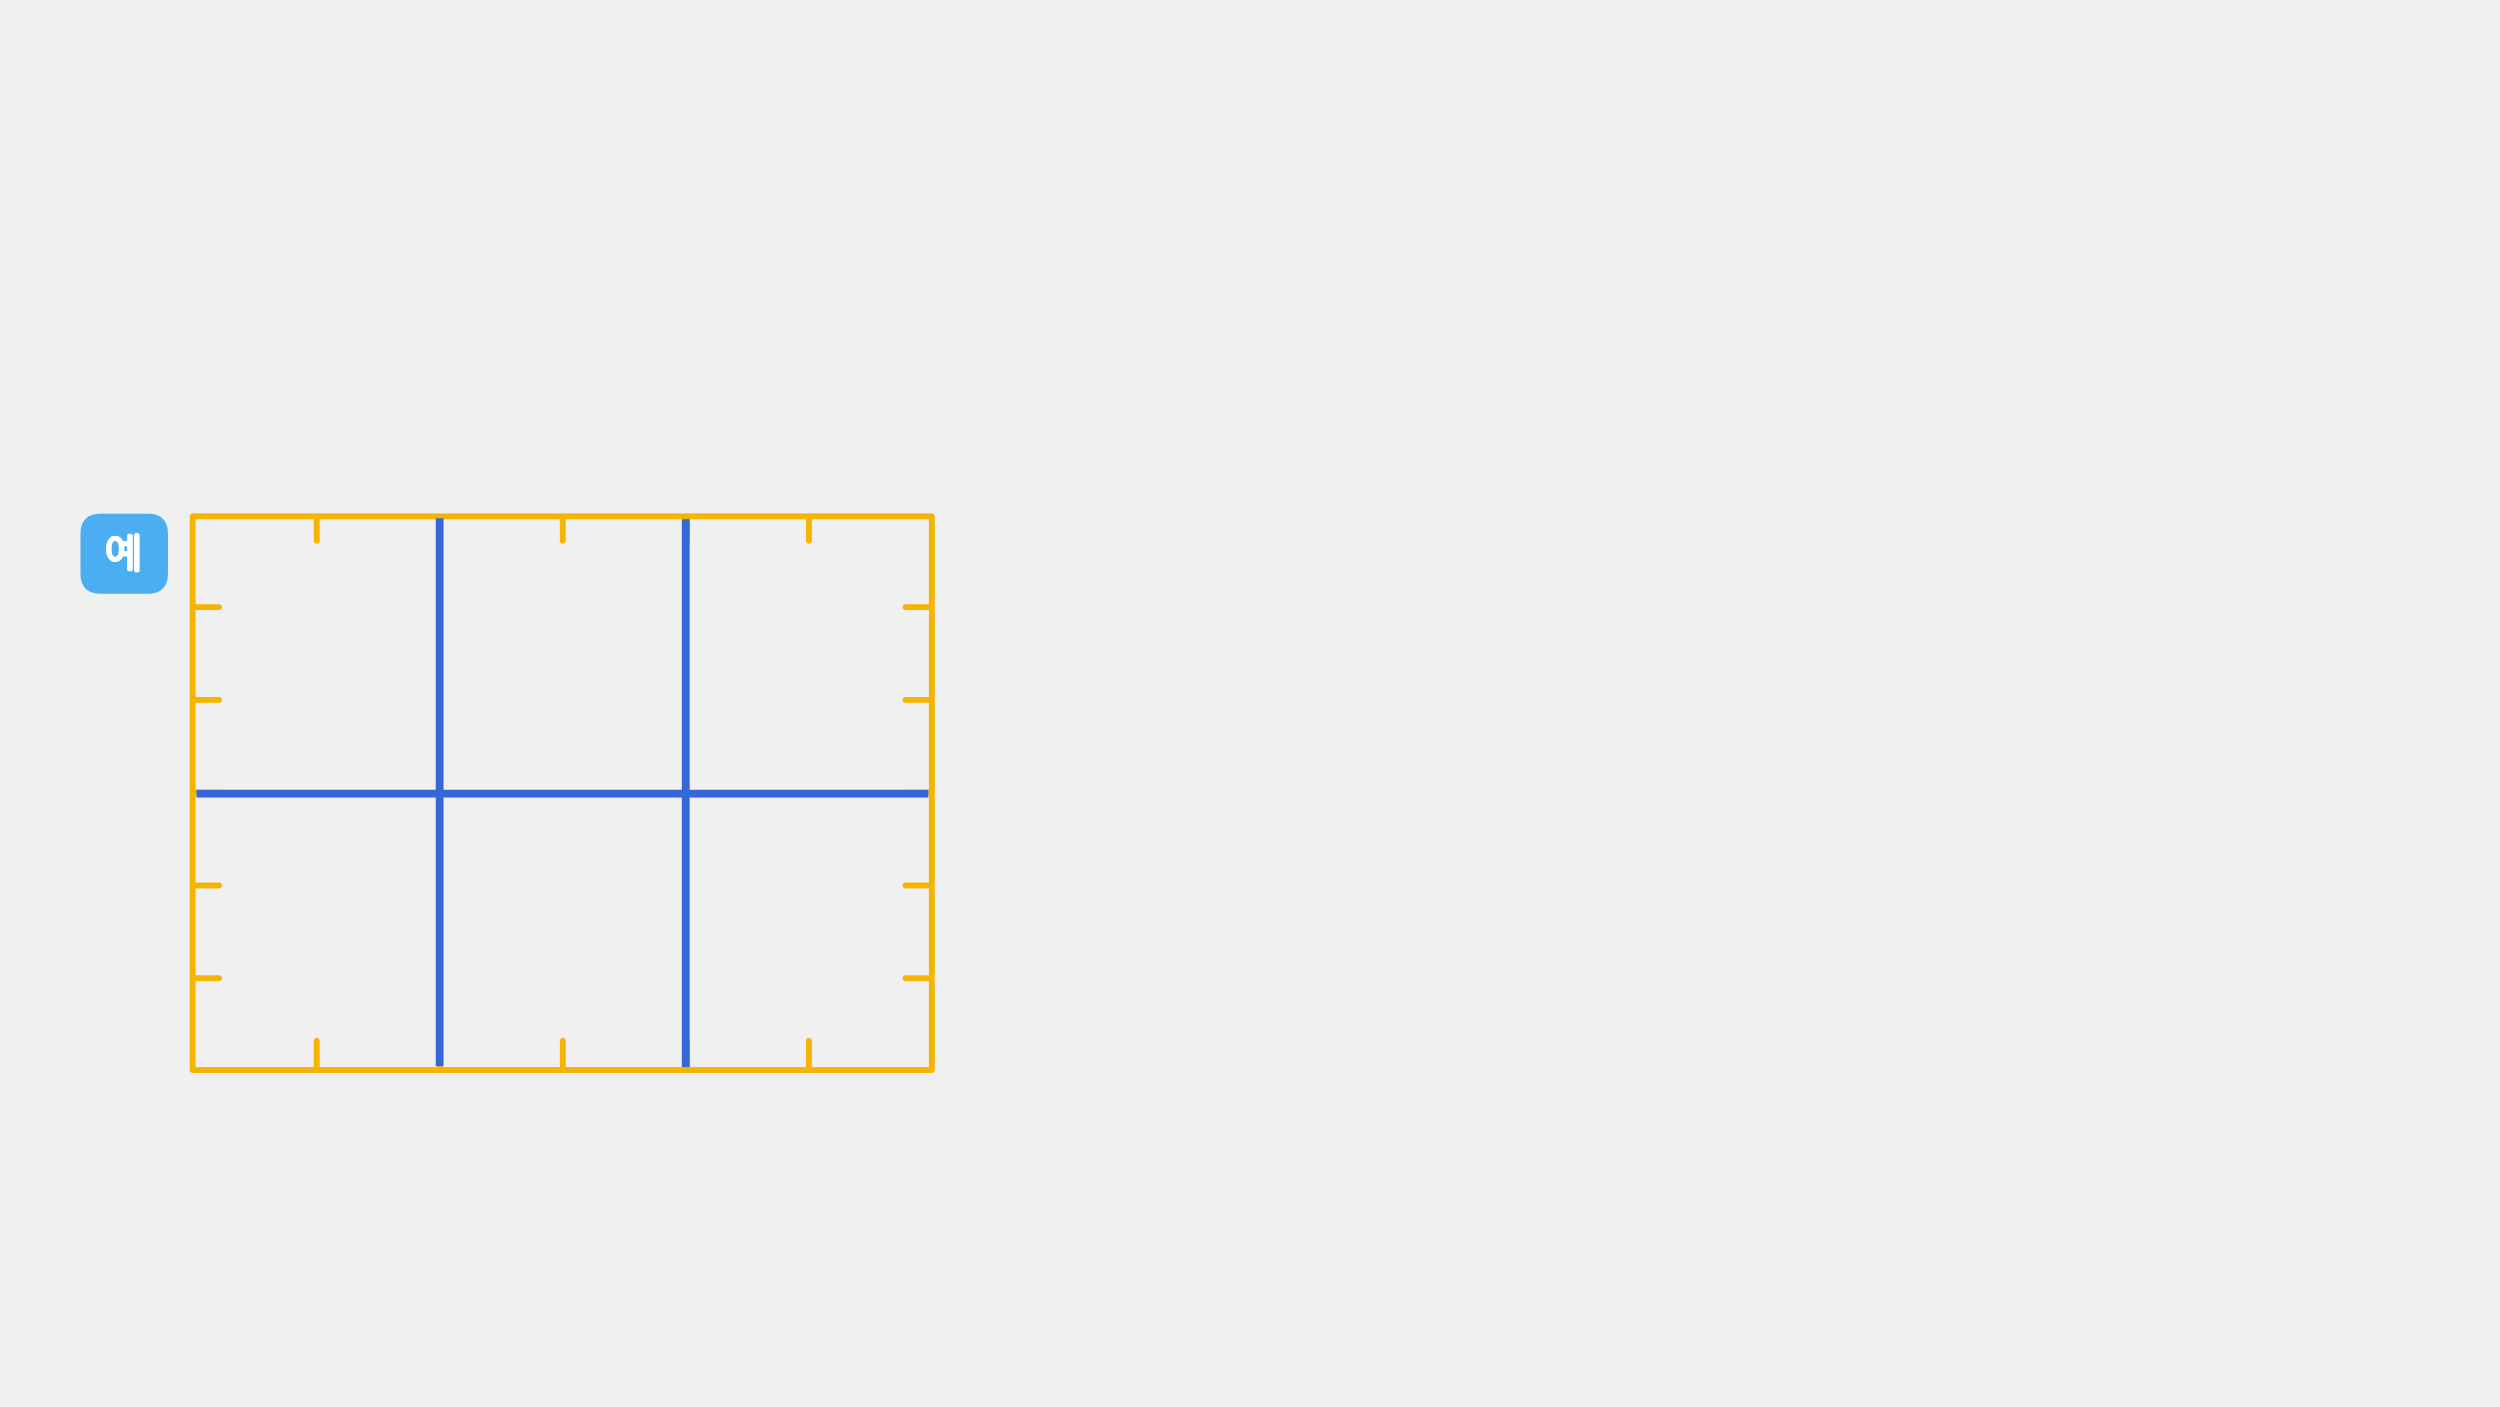
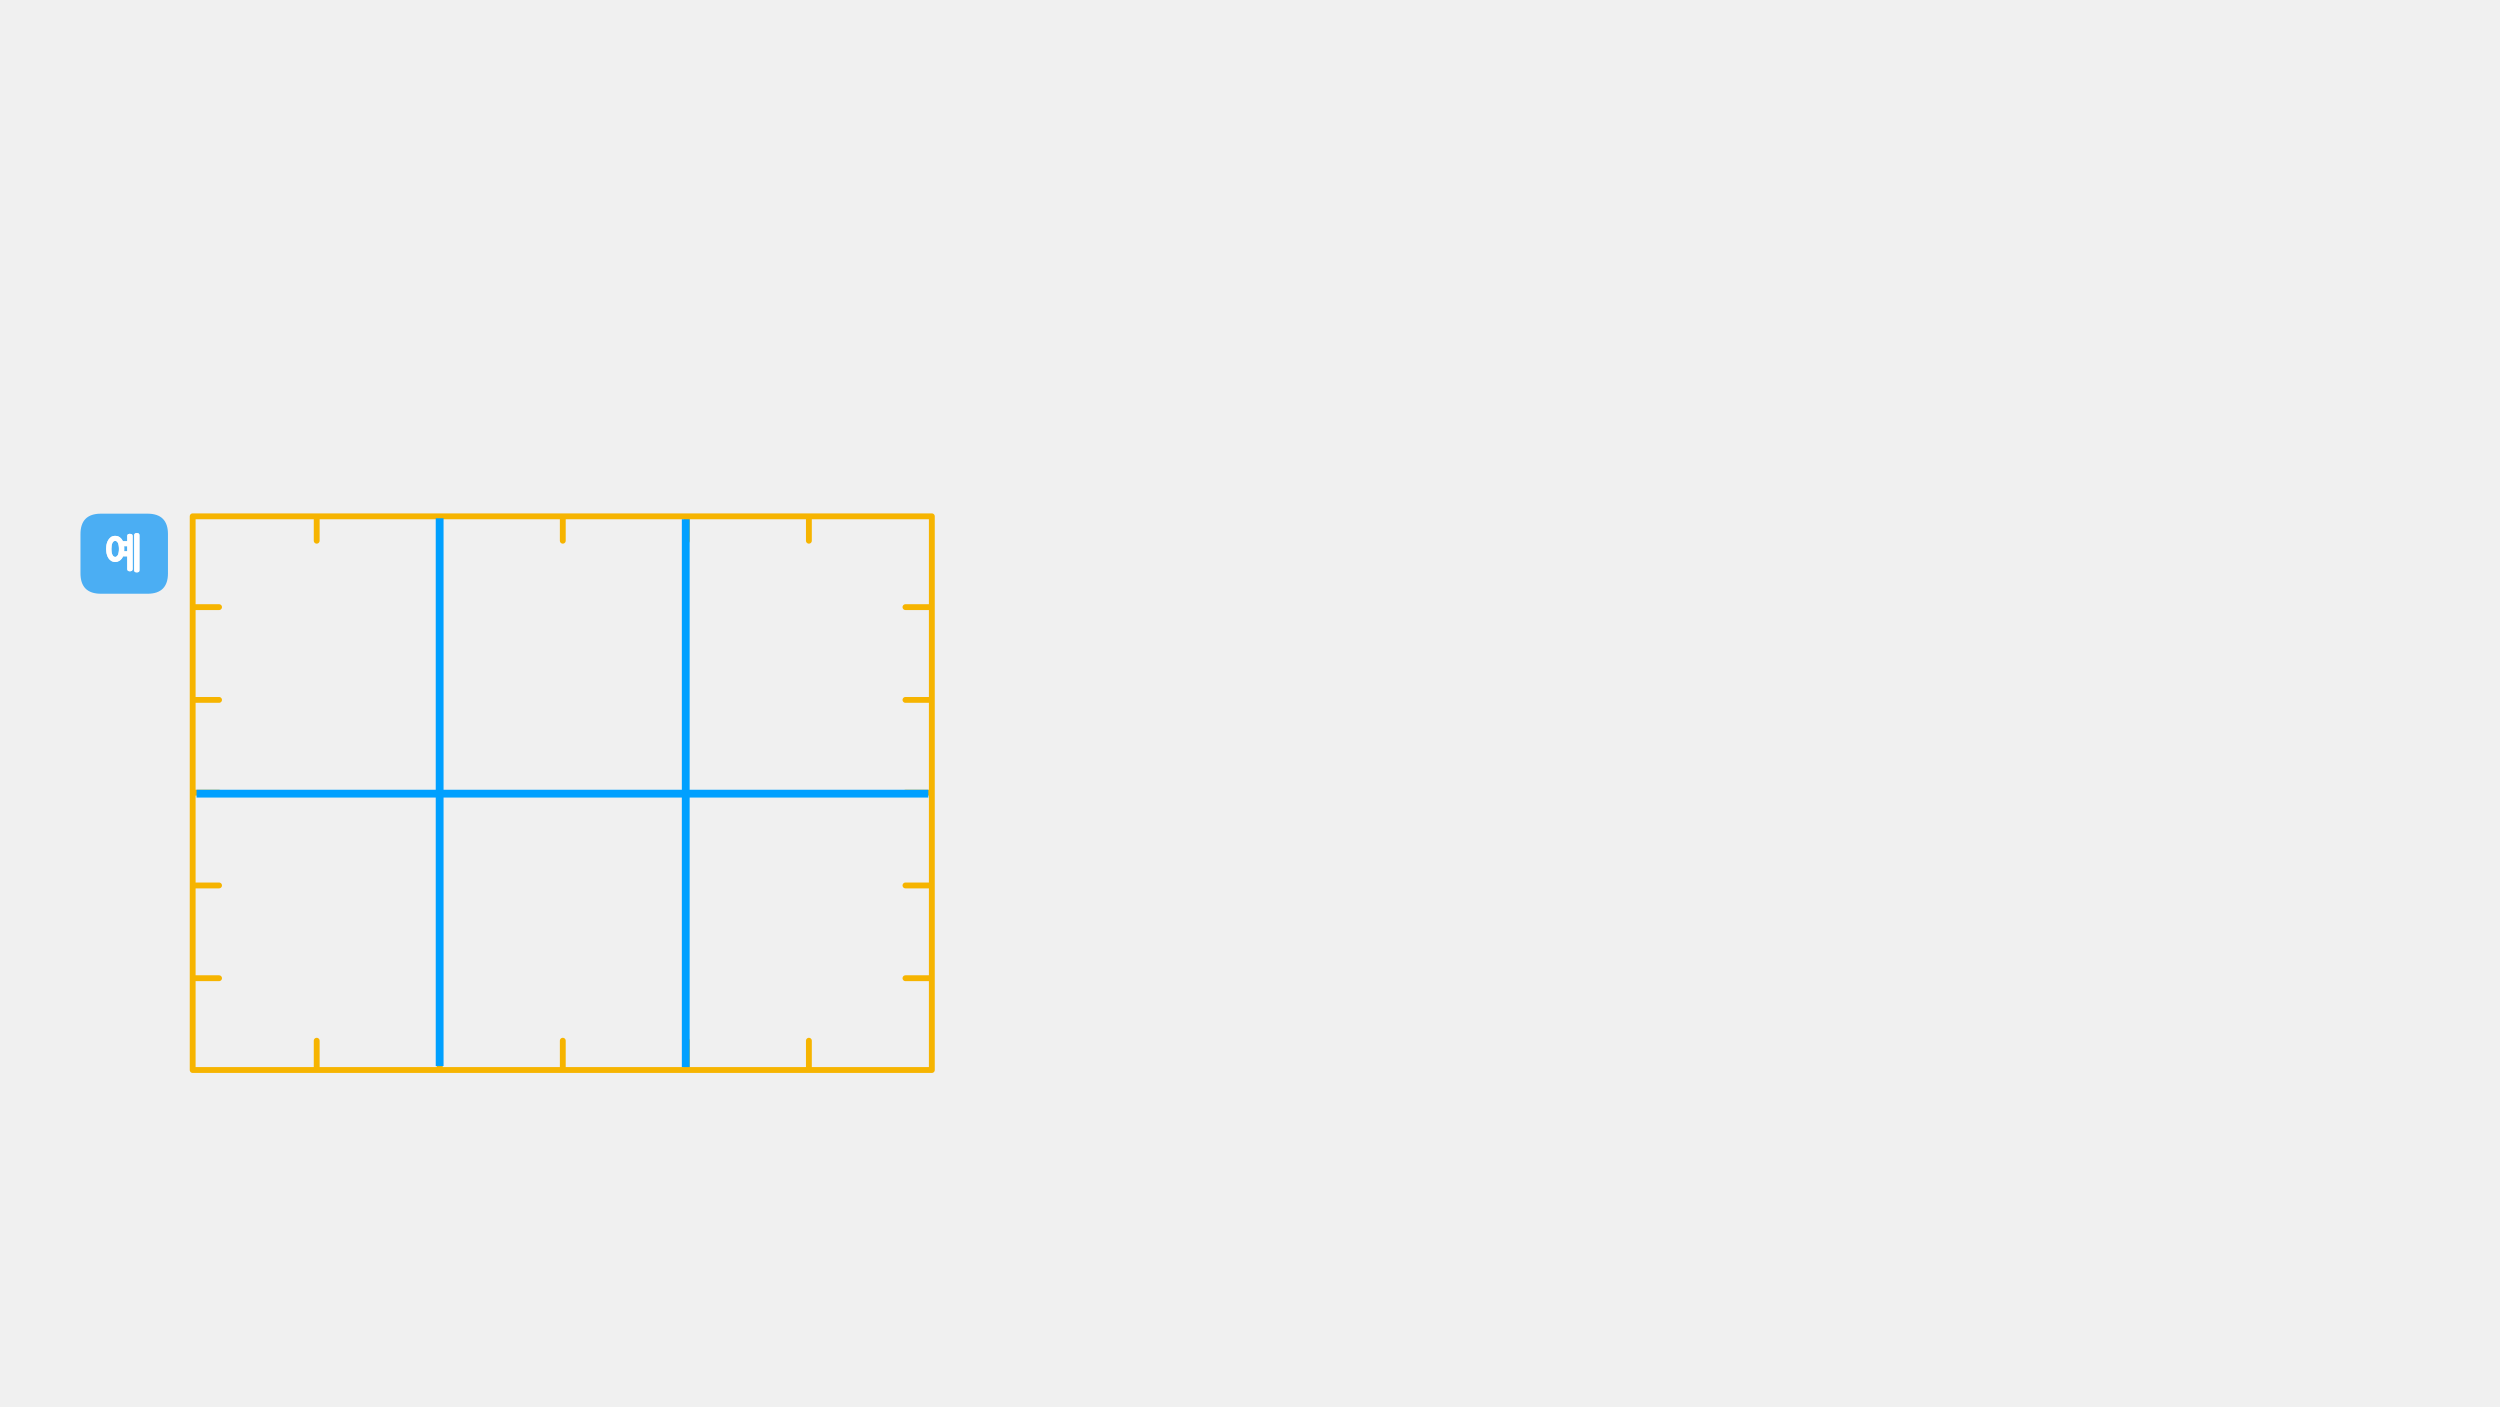
<svg xmlns="http://www.w3.org/2000/svg" xmlns:xlink="http://www.w3.org/1999/xlink" version="1.1" preserveAspectRatio="none" x="0px" y="0px" width="1280px" height="720px" viewBox="0 0 1280 720">
  <defs>
    <g id="Layer1_0_FILL">
      <path fill="#4BAEF3" stroke="none" d=" M 86 293.5 L 86 273.5 Q 86 263 75.5 263 L 51.7 263 Q 41.2 263 41.2 273.5 L 41.2 293.5 Q 41.2 304 51.7 304 L 75.5 304 Q 86 304 86 293.5 M 57.05 274.8 Q 57.5 274.6 58 274.45 58.45 274.35 58.95 274.35 60.05 274.35 60.9 274.8 61.3 275.05 61.7 275.4 62.1 275.75 62.4 276.15 62.55 276.35 62.65 276.6 62.8 276.85 62.9 277.1 L 65.15 277.1 65.15 274.4 Q 65.15 273.75 65.55 273.55 65.75 273.45 66 273.4 66.2 273.3 66.45 273.3 66.75 273.3 67 273.4 67.3 273.45 67.5 273.55 67.9 273.75 67.9 274.4 L 67.9 291.4 Q 67.9 291.65 67.8 291.9 67.7 292.1 67.5 292.25 67.3 292.35 67 292.45 66.75 292.5 66.45 292.5 66.2 292.5 66 292.45 65.75 292.35 65.55 292.25 65.35 292.1 65.25 291.9 65.15 291.65 65.15 291.4 L 65.15 284.85 63 284.85 Q 62.85 285.15 62.7 285.45 62.55 285.7 62.4 285.95 61.75 286.8 60.9 287.25 60.05 287.75 58.95 287.75 58.45 287.75 58 287.6 57.5 287.5 57.05 287.25 56.65 287.05 56.3 286.7 55.95 286.4 55.65 285.95 55.35 285.5 55.1 285 54.85 284.5 54.7 283.85 54.5 283.25 54.45 282.55 54.35 281.85 54.35 281.05 54.35 280.25 54.45 279.55 54.5 278.85 54.7 278.2 54.85 277.6 55.1 277.1 55.35 276.6 55.65 276.15 55.95 275.75 56.3 275.4 56.65 275.05 57.05 274.8 M 71.3 273.5 Q 71.4 273.7 71.4 274 L 71.4 292 Q 71.4 292.6 71 292.85 70.8 292.95 70.55 293 70.25 293.05 69.95 293.05 69.7 293.05 69.5 293 69.25 292.95 69.1 292.85 68.7 292.6 68.7 292 L 68.7 274 Q 68.7 273.7 68.8 273.5 68.9 273.3 69.1 273.15 69.25 273.05 69.5 273 69.7 272.9 69.95 272.9 70.25 272.9 70.55 273 70.8 273.05 71 273.15 71.2 273.3 71.3 273.5 M 63.6 280.35 Q 63.6 280.7 63.6 281.05 63.6 281.35 63.6 281.65 63.6 281.95 63.55 282.25 L 65.15 282.25 65.15 279.65 63.55 279.65 Q 63.55 280 63.6 280.35 M 58.15 277.2 Q 57.8 277.5 57.55 278 57.05 279.1 57.05 281.05 57.05 282 57.15 282.75 57.3 283.5 57.55 284.05 57.8 284.6 58.15 284.85 58.55 285.15 59 285.15 59.4 285.15 59.75 284.85 60.1 284.6 60.4 284.05 60.65 283.5 60.75 282.75 60.9 282 60.9 281.05 60.9 280.1 60.75 279.3 60.65 278.55 60.4 278 60.1 277.5 59.75 277.2 59.4 276.95 59 276.95 58.55 276.95 58.15 277.2 Z" />
      <path fill="#FFFFFF" stroke="none" d=" M 71.4 274 Q 71.4 273.7 71.3 273.5 71.2 273.3 71 273.15 70.8 273.05 70.55 273 70.25 272.9 69.95 272.9 69.7 272.9 69.5 273 69.25 273.05 69.1 273.15 68.9 273.3 68.8 273.5 68.7 273.7 68.7 274 L 68.7 292 Q 68.7 292.6 69.1 292.85 69.25 292.95 69.5 293 69.7 293.05 69.95 293.05 70.25 293.05 70.55 293 70.8 292.95 71 292.85 71.4 292.6 71.4 292 L 71.4 274 M 58 274.45 Q 57.5 274.6 57.05 274.8 56.65 275.05 56.3 275.4 55.95 275.75 55.65 276.15 55.35 276.6 55.1 277.1 54.85 277.6 54.7 278.2 54.5 278.85 54.45 279.55 54.35 280.25 54.35 281.05 54.35 281.85 54.45 282.55 54.5 283.25 54.7 283.85 54.85 284.5 55.1 285 55.35 285.5 55.65 285.95 55.95 286.4 56.3 286.7 56.65 287.05 57.05 287.25 57.5 287.5 58 287.6 58.45 287.75 58.95 287.75 60.05 287.75 60.9 287.25 61.75 286.8 62.4 285.95 62.55 285.7 62.7 285.45 62.85 285.15 63 284.85 L 65.15 284.85 65.15 291.4 Q 65.15 291.65 65.25 291.9 65.35 292.1 65.55 292.25 65.75 292.35 66 292.45 66.2 292.5 66.45 292.5 66.75 292.5 67 292.45 67.3 292.35 67.5 292.25 67.7 292.1 67.8 291.9 67.9 291.65 67.9 291.4 L 67.9 274.4 Q 67.9 273.75 67.5 273.55 67.3 273.45 67 273.4 66.75 273.3 66.45 273.3 66.2 273.3 66 273.4 65.75 273.45 65.55 273.55 65.15 273.75 65.15 274.4 L 65.15 277.1 62.9 277.1 Q 62.8 276.85 62.65 276.6 62.55 276.35 62.4 276.15 62.1 275.75 61.7 275.4 61.3 275.05 60.9 274.8 60.05 274.35 58.95 274.35 58.45 274.35 58 274.45 M 57.55 278 Q 57.8 277.5 58.15 277.2 58.55 276.95 59 276.95 59.4 276.95 59.75 277.2 60.1 277.5 60.4 278 60.65 278.55 60.75 279.3 60.9 280.1 60.9 281.05 60.9 282 60.75 282.75 60.65 283.5 60.4 284.05 60.1 284.6 59.75 284.85 59.4 285.15 59 285.15 58.55 285.15 58.15 284.85 57.8 284.6 57.55 284.05 57.3 283.5 57.15 282.75 57.05 282 57.05 281.05 57.05 279.1 57.55 278 M 63.6 281.05 Q 63.6 280.7 63.6 280.35 63.55 280 63.55 279.65 L 65.15 279.65 65.15 282.25 63.55 282.25 Q 63.6 281.95 63.6 281.65 63.6 281.35 63.6 281.05 Z" />
    </g>
    <path id="Layer1_0_1_STROKES" stroke="#F6B400" stroke-width="3" stroke-linejoin="round" stroke-linecap="round" fill="none" d=" M 414.15 276.85 L 414.15 264.35 351.65 264.35 351.65 276.85 M 414.15 264.35 L 477.1 264.35 477.1 310.85 477.1 358.35 477.1 405.85 477.1 453.35 477.1 500.85 477.1 547.85 414.15 547.85 351.65 547.85 288.15 547.85 225.15 547.85 162.15 547.85 98.65 547.85 98.65 500.85 98.65 453.35 98.65 405.85 98.65 358.35 98.65 310.85 98.65 264.35 162.15 264.35 225.15 264.35 288.15 264.35 351.65 264.35 M 463.6 310.85 L 477.1 310.85 M 463.6 358.35 L 477.1 358.35 M 98.65 310.85 L 112.15 310.85 M 98.65 358.35 L 112.15 358.35 M 288.15 276.85 L 288.15 264.35 M 162.15 276.85 L 162.15 264.35 M 225.15 276.85 L 225.15 264.35 M 225.15 547.85 L 225.15 532.85 M 162.15 547.85 L 162.15 532.85 M 288.15 547.85 L 288.15 532.85 M 98.65 405.85 L 112.15 405.85 M 98.65 453.35 L 112.15 453.35 M 98.65 500.85 L 112.15 500.85 M 463.6 405.85 L 477.1 405.85 M 463.6 453.35 L 477.1 453.35 M 351.65 547.85 L 351.65 532.85 M 463.6 500.85 L 477.1 500.85 M 414.15 547.85 L 414.15 532.85" />
-     <path id="Layer1_1_1_STROKES" stroke="#3567D7" stroke-width="4" stroke-linejoin="miter" stroke-linecap="butt" stroke-miterlimit="3" fill="none" d=" M 100.632 406.35 L 475.306 406.35" />
-     <path id="Layer1_2_1_STROKES" stroke="#3567D7" stroke-width="4" stroke-linejoin="miter" stroke-linecap="butt" stroke-miterlimit="3" fill="none" d=" M -434.95 -139.45 L -434.95 141.05" />
-     <path id="Layer1_3_1_STROKES" stroke="#3567D7" stroke-width="4" stroke-linejoin="miter" stroke-linecap="butt" stroke-miterlimit="3" fill="none" d=" M -434.95 -139.45 L -434.95 141.05" />
+     <path id="Layer1_1_1_STROKES" stroke="#00a0ff" stroke-width="4" stroke-linejoin="miter" stroke-linecap="butt" stroke-miterlimit="3" fill="none" d=" M 100.632 406.35 L 475.306 406.35" />
+     <path id="Layer1_2_1_STROKES" stroke="#00a0ff" stroke-width="4" stroke-linejoin="miter" stroke-linecap="butt" stroke-miterlimit="3" fill="none" d=" M -434.95 -139.45 L -434.95 141.05" />
+     <path id="Layer1_3_1_STROKES" stroke="#00a0ff" stroke-width="4" stroke-linejoin="miter" stroke-linecap="butt" stroke-miterlimit="3" fill="none" d=" M -434.95 -139.45 L -434.95 141.05" />
  </defs>
  <g transform="matrix( 1, 0, 0, 1, 0,0) ">
    <use xlink:href="#Layer1_0_FILL" />
    <use xlink:href="#Layer1_0_1_STROKES" />
  </g>
  <g transform="matrix( 1.007324, 0, 0, 1, 660.1,405.3) ">
    <use xlink:href="#Layer1_1_1_STROKES" transform="matrix( 0.9927216, 0, 0, 1, -655.3,-405.3) " />
  </g>
  <g transform="matrix( 1, 0, 0, 1, 660.05,404.8) ">
    <use xlink:href="#Layer1_2_1_STROKES" />
  </g>
  <g transform="matrix( 1, 0, 0, 1, 786.05,405.3) ">
    <use xlink:href="#Layer1_3_1_STROKES" />
  </g>
</svg>
